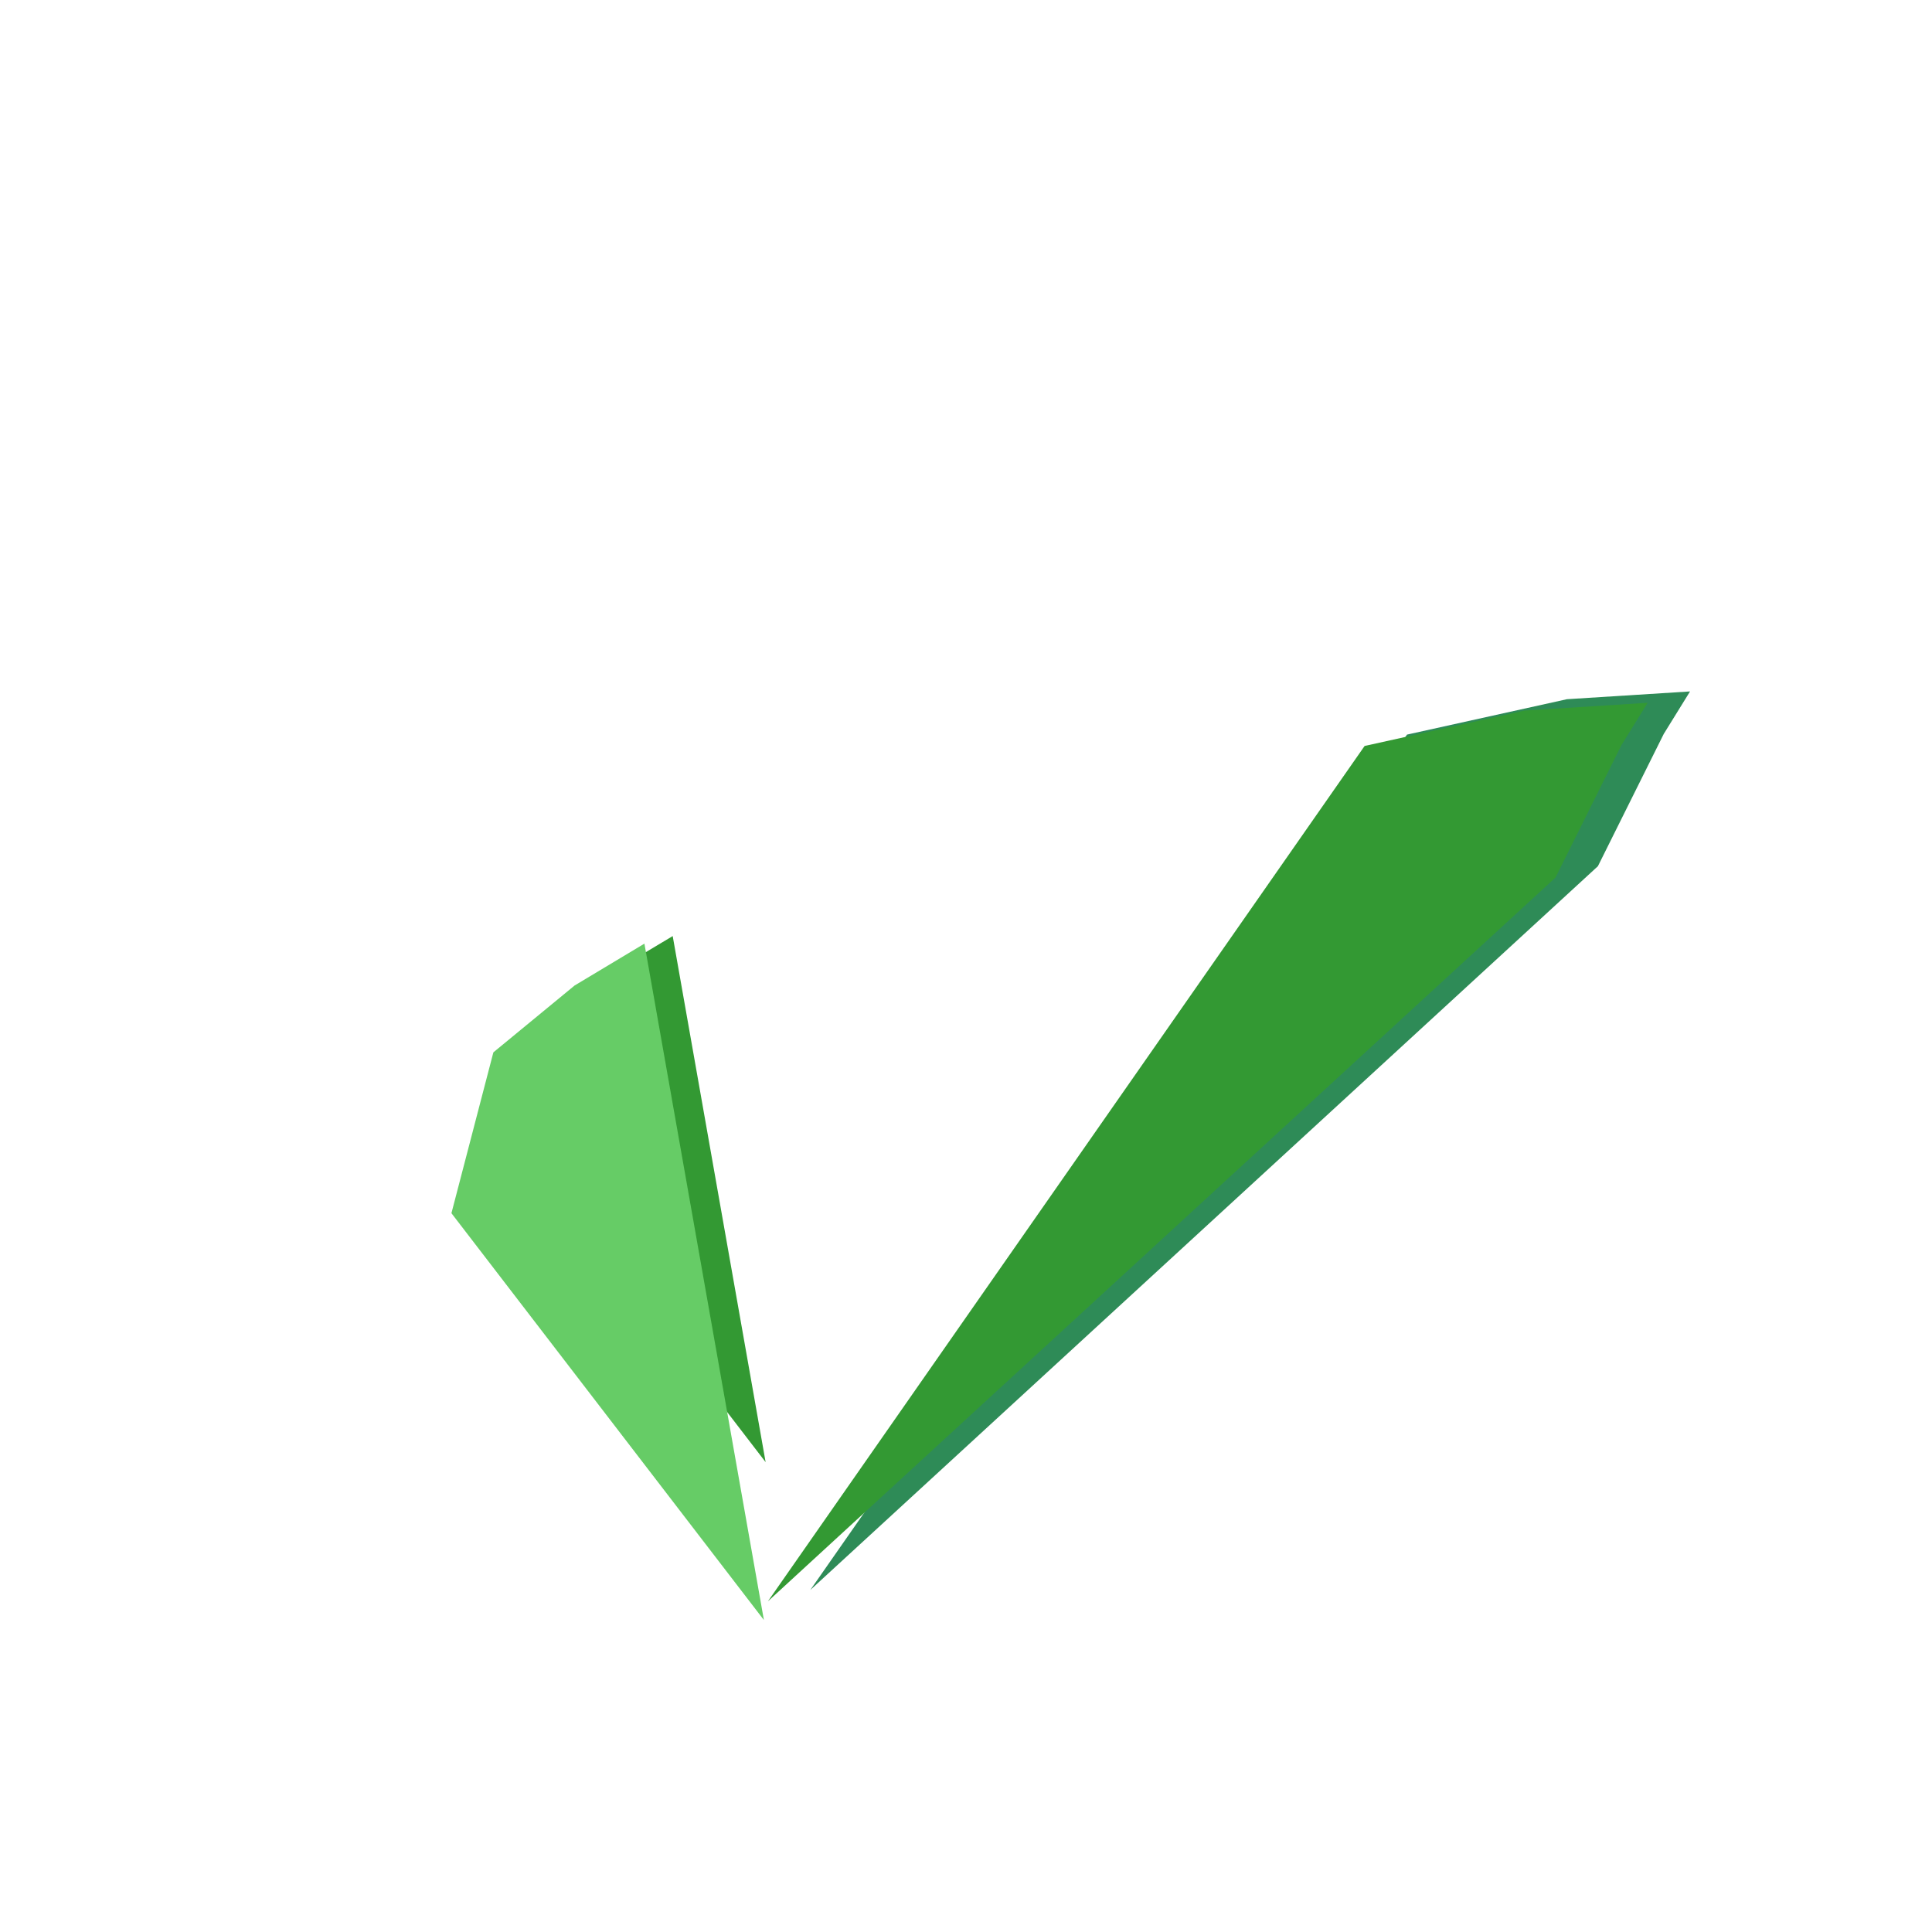
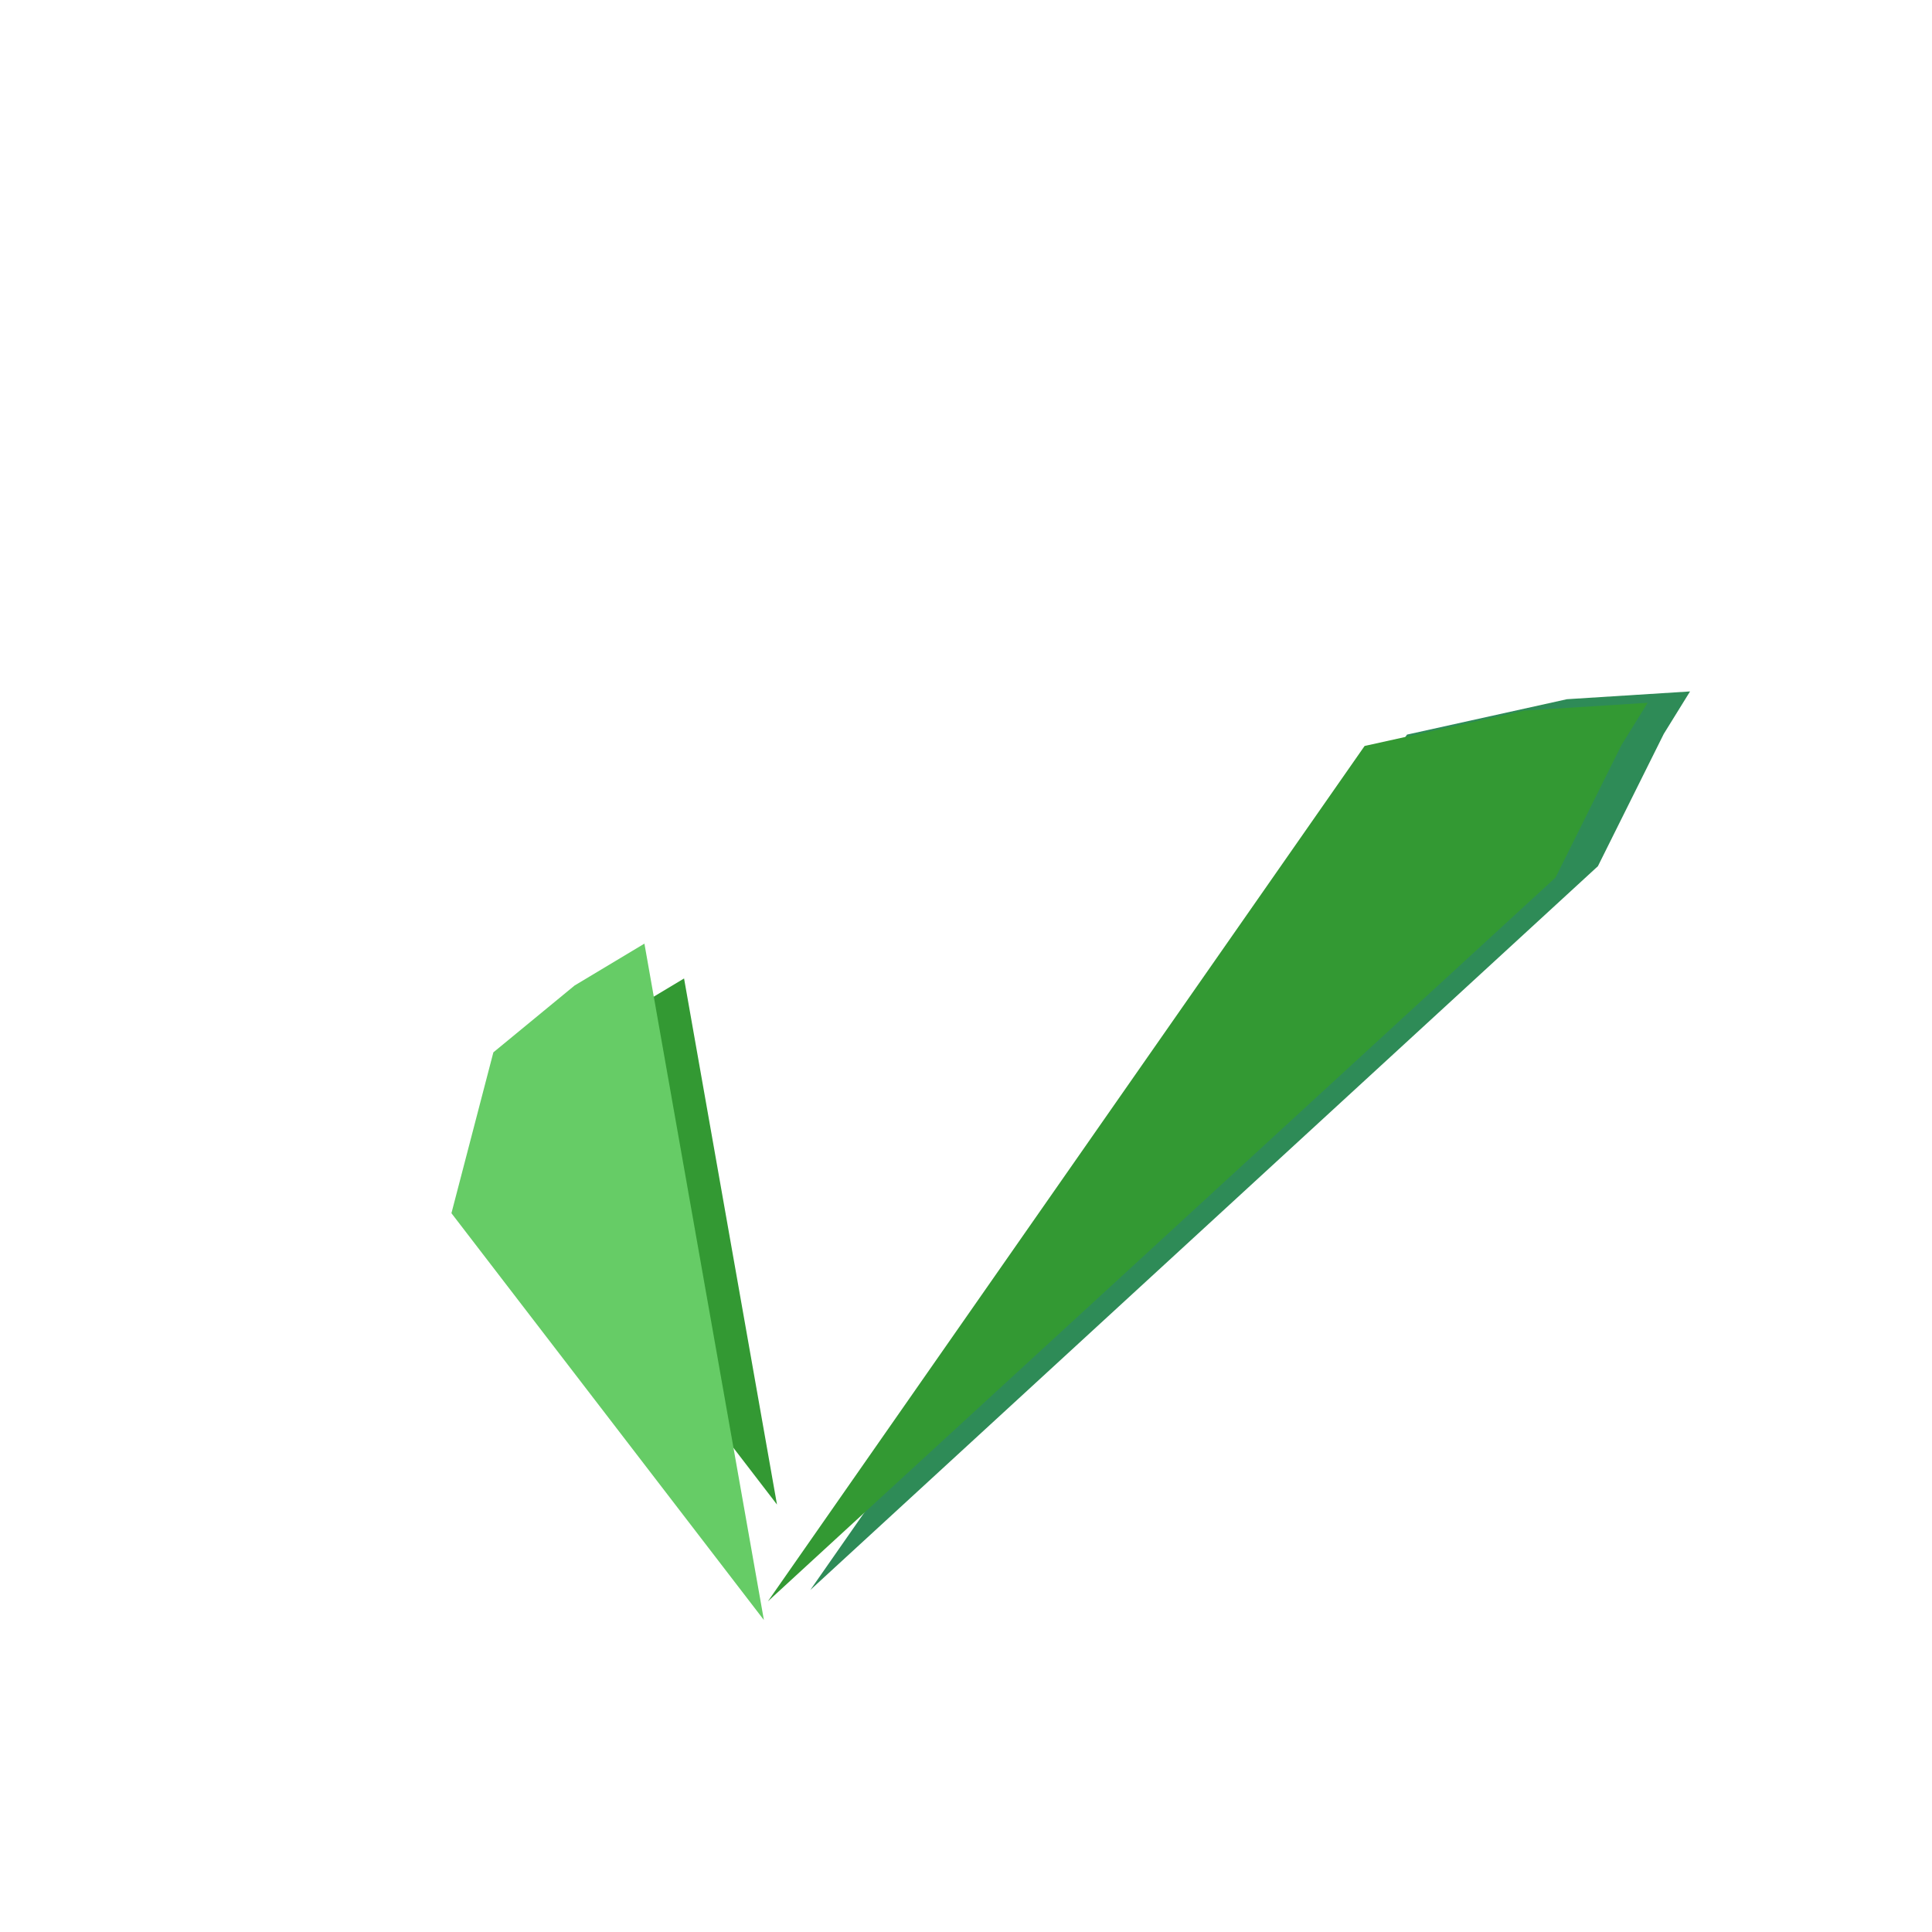
<svg xmlns="http://www.w3.org/2000/svg" width="300" height="300" viewBox="243 73 132 74" preserveAspectRatio="xMidYMid meet">
  <g transform="rotate(165 309 115)" fill="none" fill-rule="evenodd">
-     <g transform="         translate(294.533 145.992)         translate(32 -19)         rotate(-45)         scale(0.35)         translate(-294.533 -145.992)       ">
+     <g transform="         translate(294.533 145.992)         translate(32 -22)         rotate(-45)         scale(0.35)         translate(-294.533 -145.992)       ">
      <path fill="#339933" d="M294.533 145.992l10.8 6 14.962 5.608 24.332-6.696 29.773-71.97z" />
    </g>
    <g transform="         translate(243.067 123.146)         translate(12 2)         rotate(-12)         scale(0.62)         translate(-243.067 -123.146)       ">
      <path fill="#2E8B57" d="M243.067 123.146l4.708-2.857 13.083-9.693L374.4 78.933l-101.383 54.134-17.475-4.526z" />
    </g>
    <g transform="         translate(243.067 123.146)         translate(15 2)         rotate(-12)         scale(0.62)         translate(-243.067 -123.146)       ">
      <path fill="#339933" d="M243.067 123.146l4.708-2.857 13.083-9.693L374.4 78.933l-101.383 54.134-17.475-4.526z" />
    </g>
    <g transform="         translate(294.533 145.992)         translate(34 -19)         rotate(-45)         scale(0.45)         translate(-294.533 -145.992)       ">
      <path fill="#66CC66" d="M294.533 145.992l10.8 6 14.962 5.608 24.332-6.696 29.773-71.97z" />
    </g>
  </g>
</svg>
